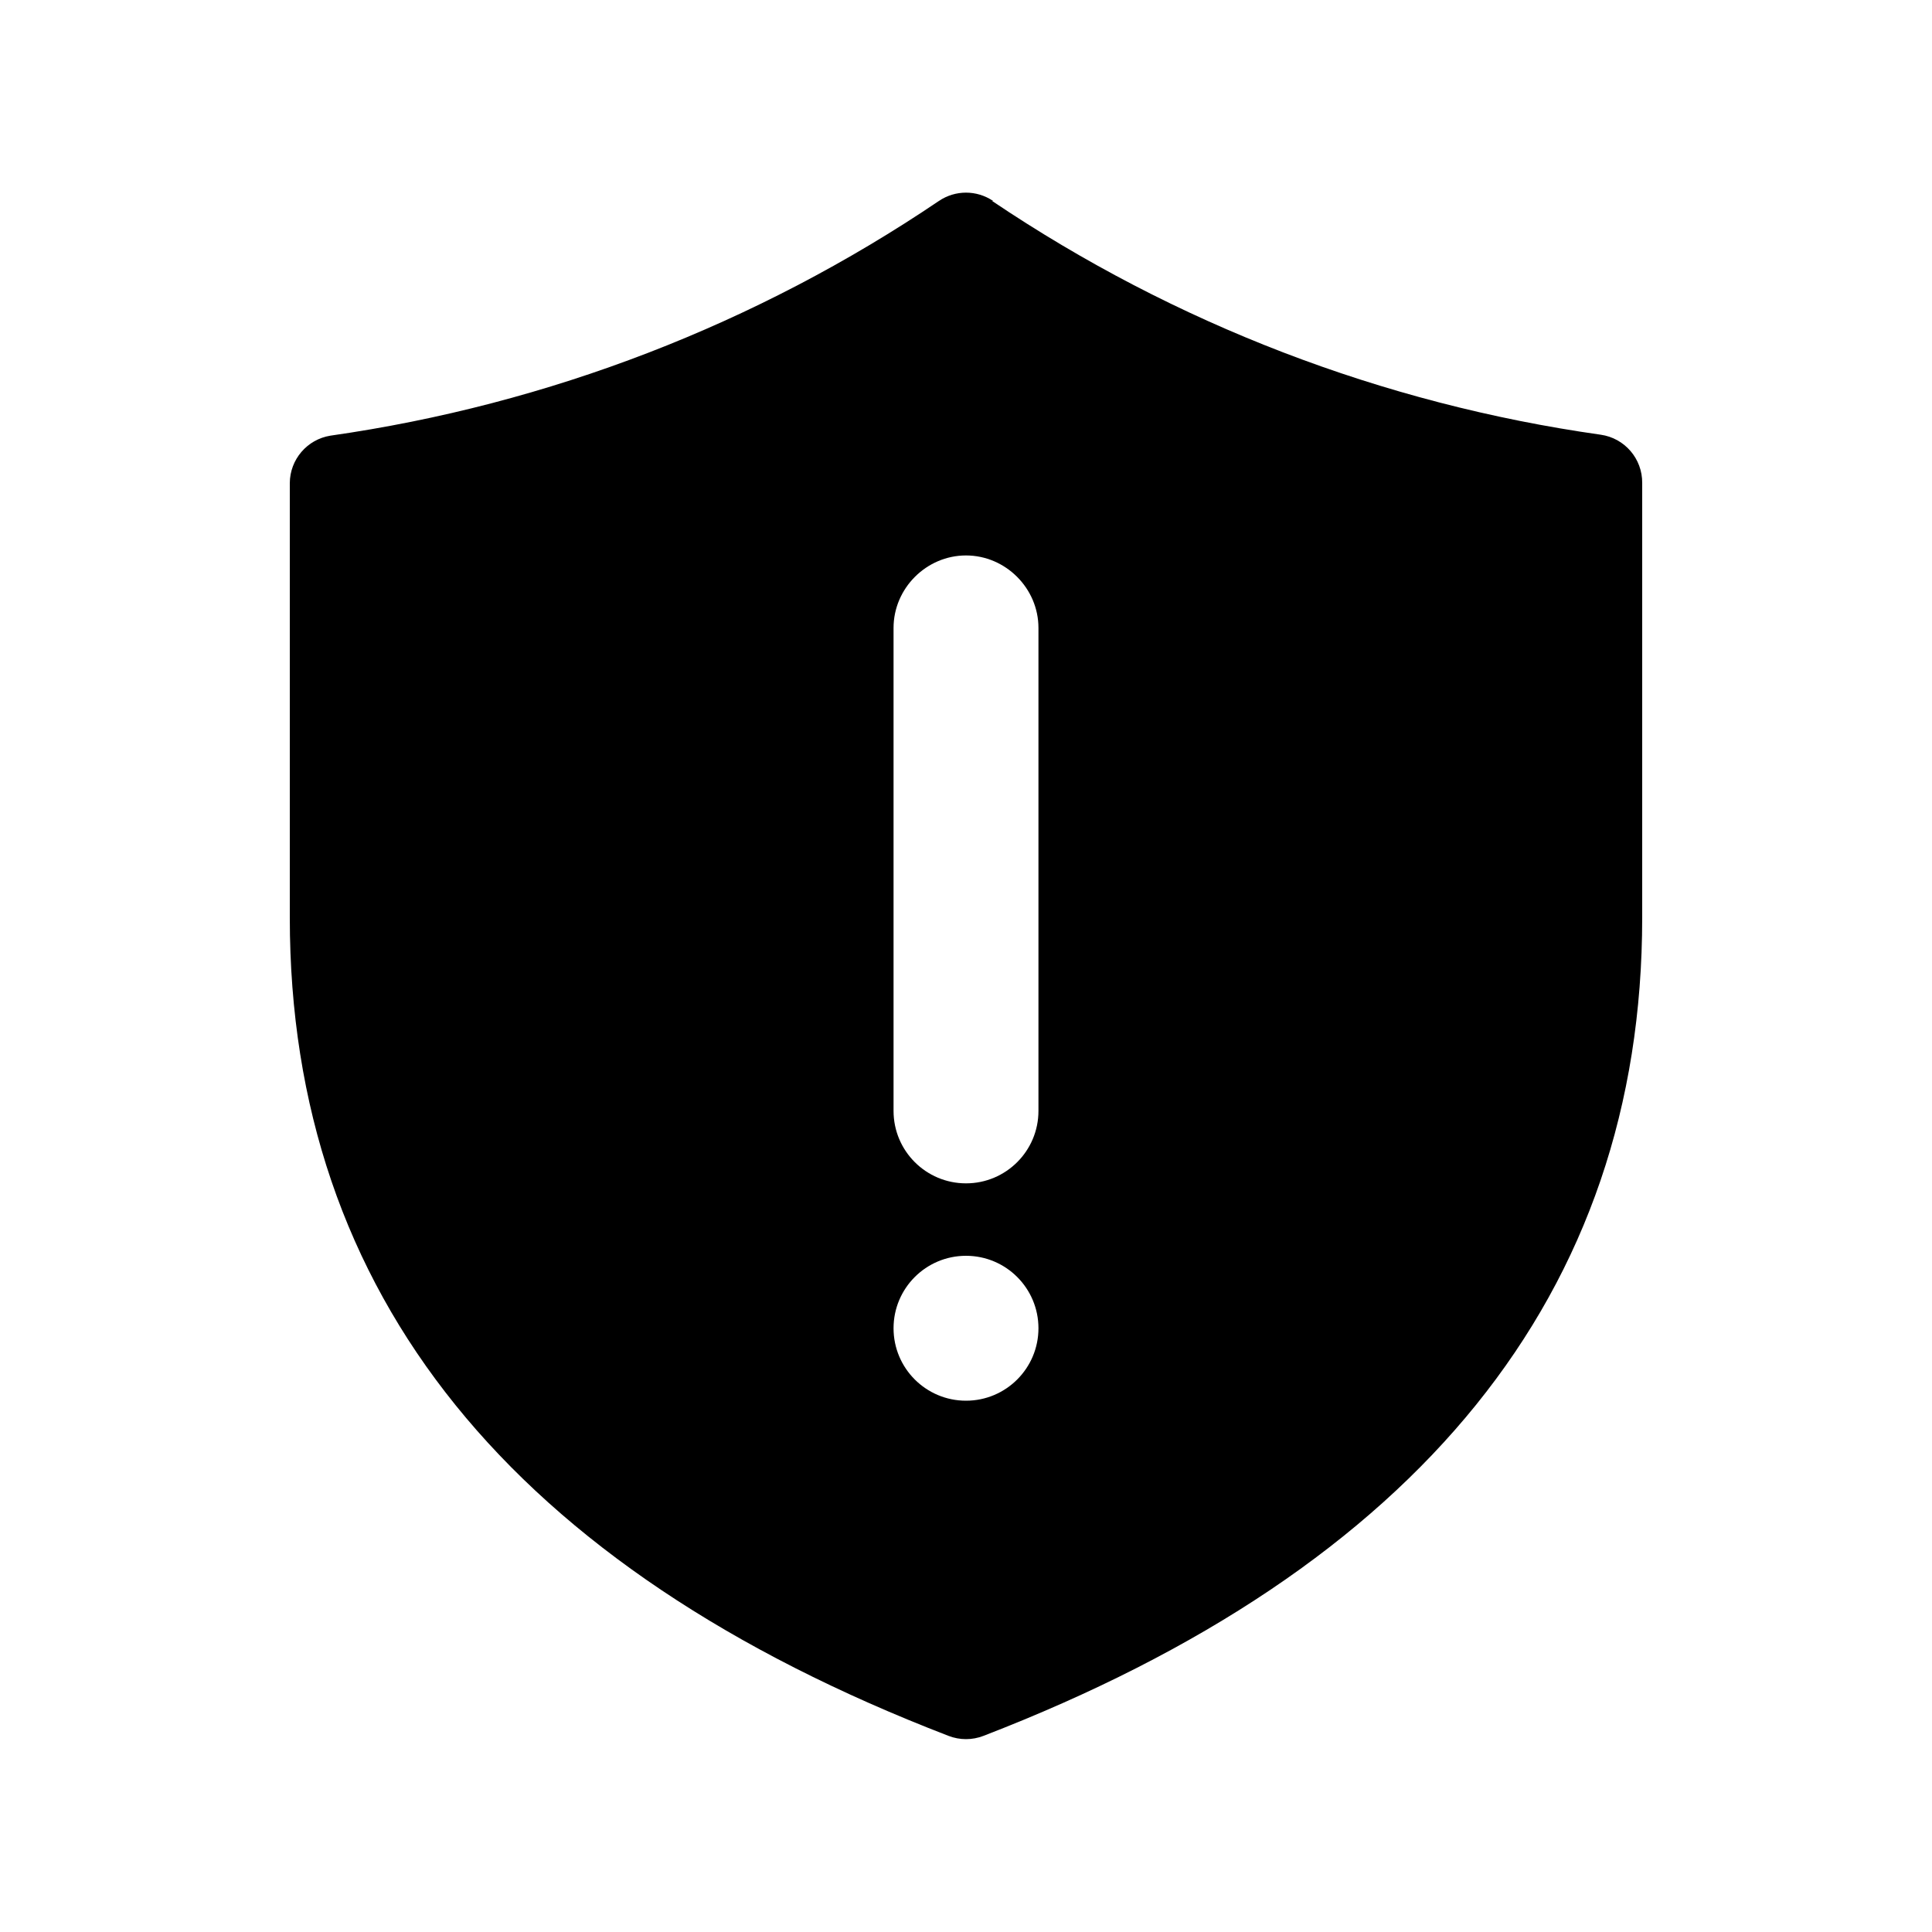
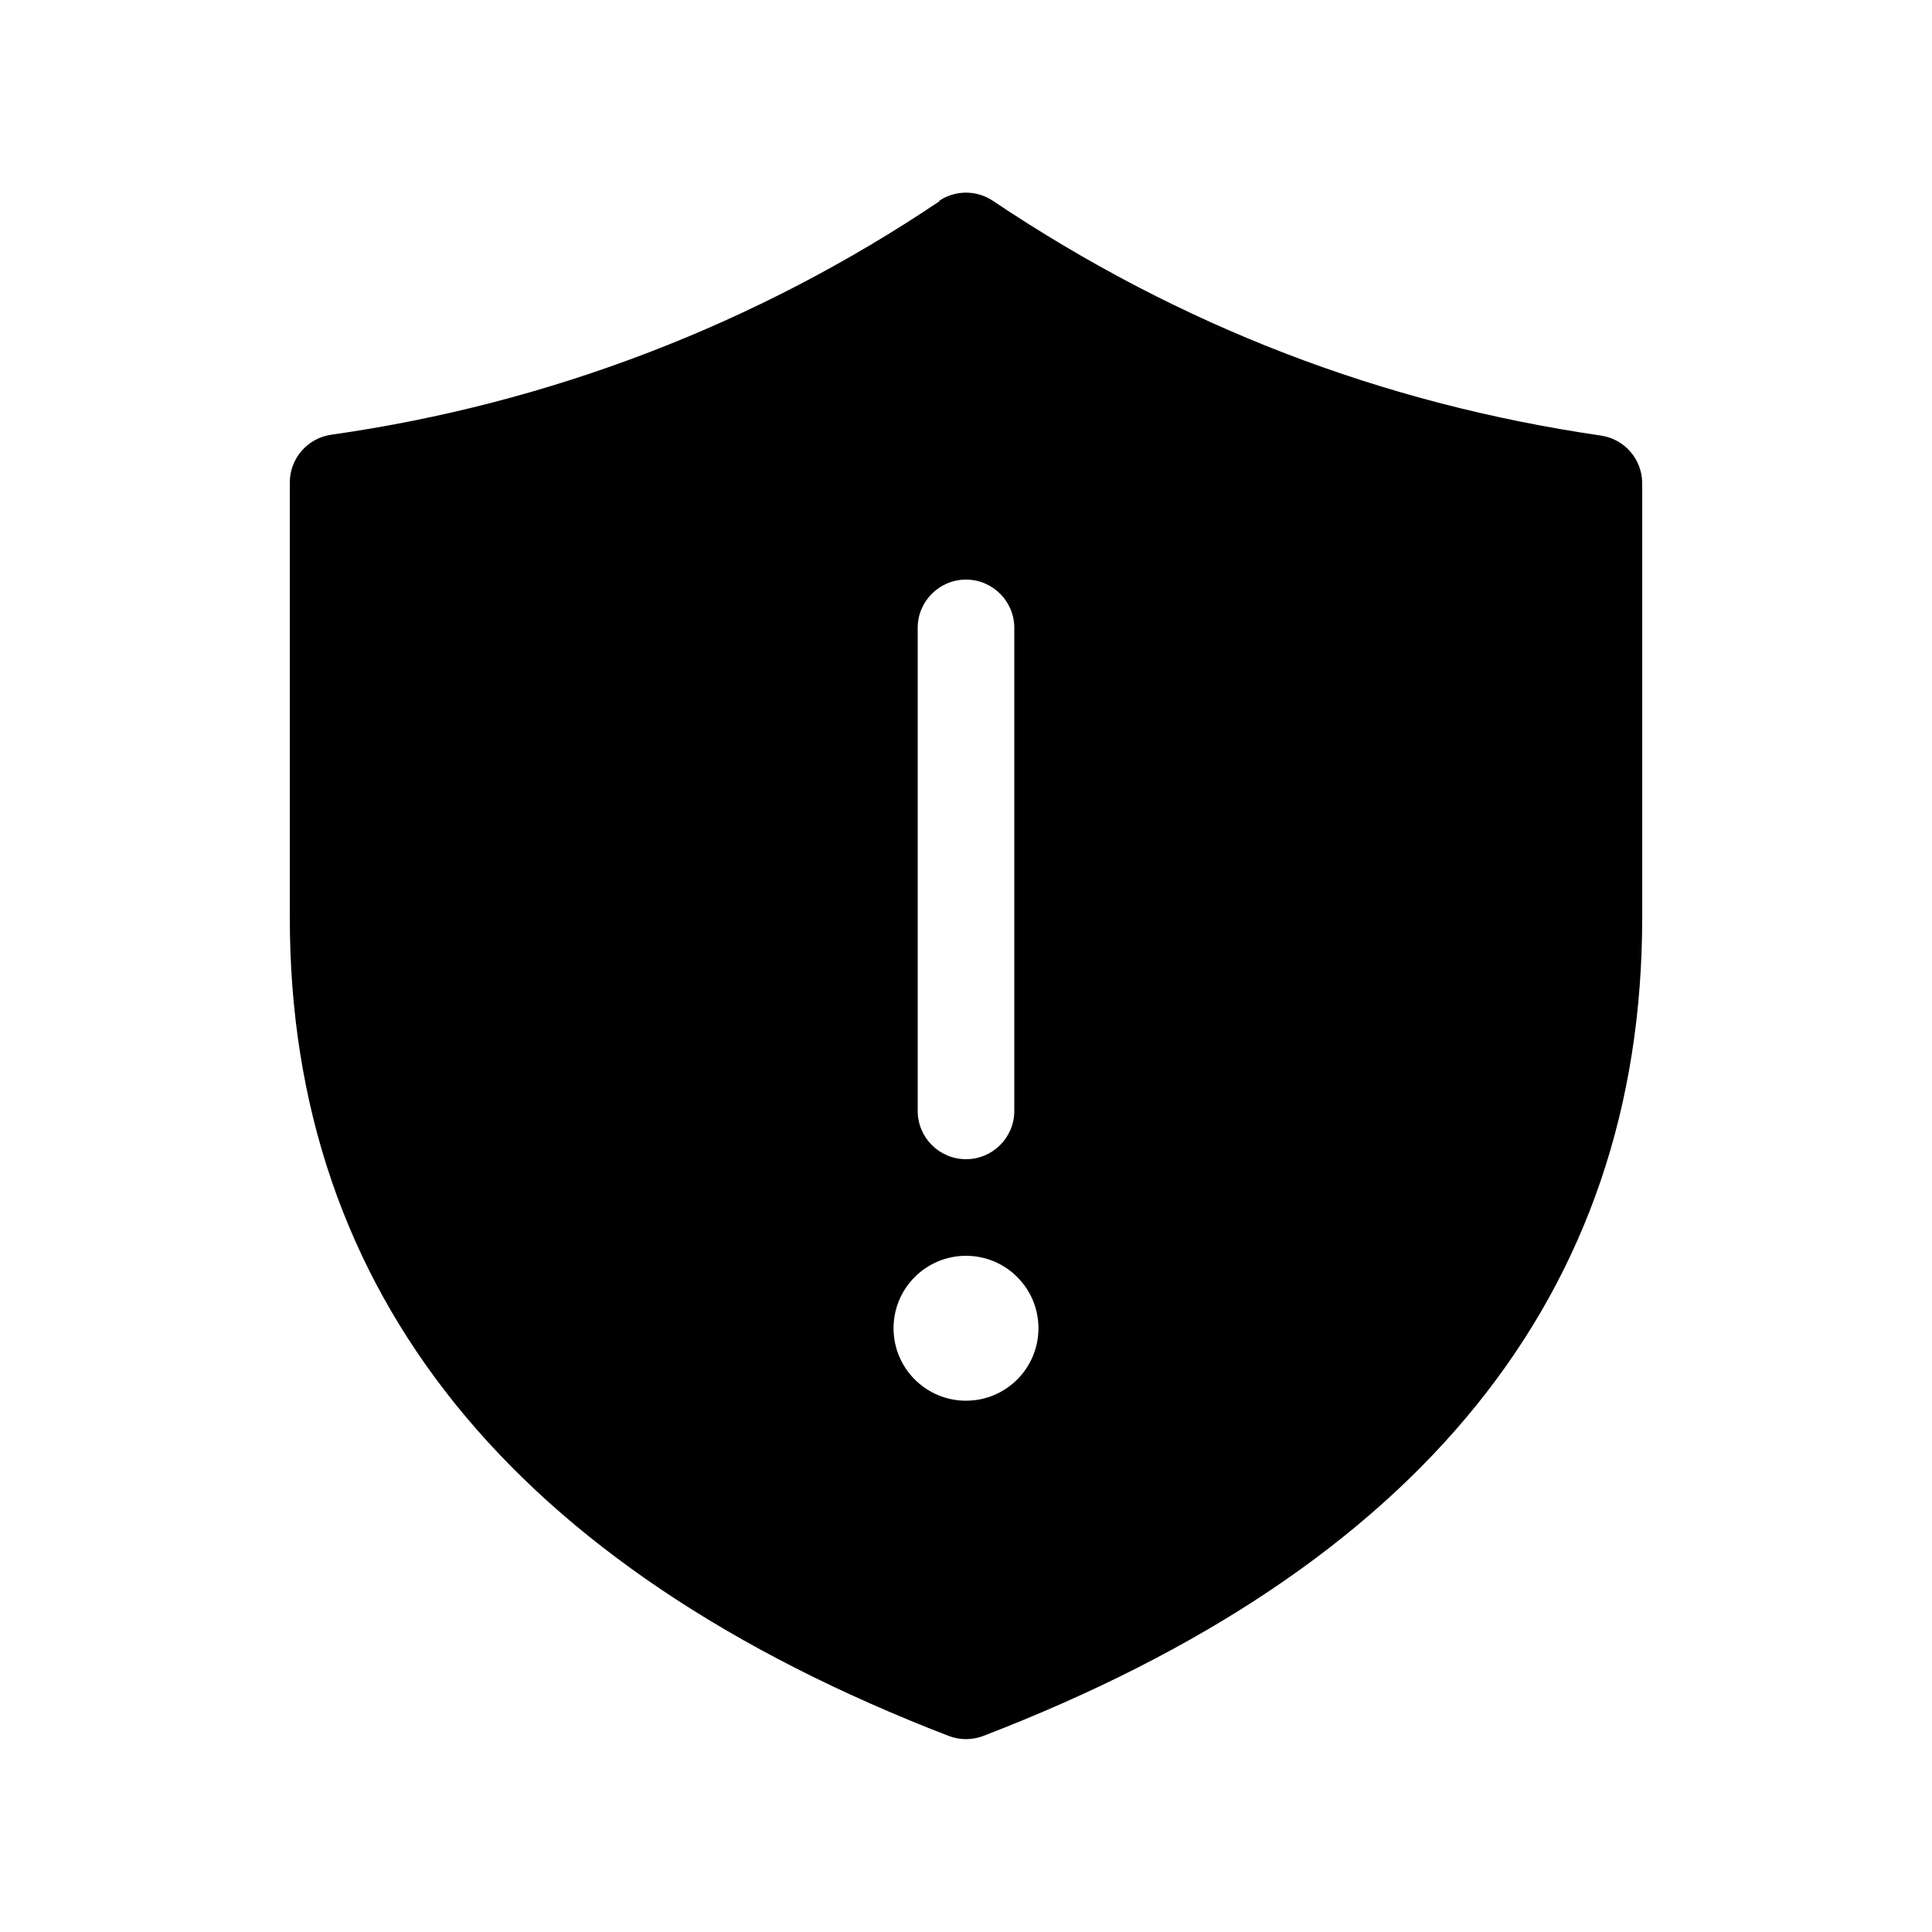
<svg xmlns="http://www.w3.org/2000/svg" width="20" height="20" viewBox="0 0 20 20">
-   <path d="M10.28 2.08a.5.5 0 00-.56 0 15.05 15.05 0 01-6.3 2.43A.5.5 0 003 5v4.5c0 3.9 2.3 6.73 6.82 8.47a.5.5 0 00.36 0C14.69 16.23 17 13.39 17 9.5V5a.5.5 0 00-.43-.5 15.05 15.05 0 01-6.3-2.42zM10 5.75c.41 0 .75.34.75.75v5a.75.75 0 01-1.5 0v-5c0-.41.34-.75.75-.75zm.75 8a.75.75 0 11-1.5 0 .75.75 0 011.5 0z" />
+   <path d="M9.72 2.08a.5.5 0 01.56 0c1.94 1.3 4.03 2.1 6.3 2.43A.5.5 0 0117 5v4.5c0 3.9-2.3 6.73-6.82 8.47a.5.5 0 01-.36 0C5.31 16.23 3 13.39 3 9.5V5a.5.5 0 01.43-.5 15.05 15.05 0 006.3-2.42zM10 6a.5.5 0 00-.5.5v5a.5.5 0 001 0v-5A.5.5 0 0010 6zm0 8.5a.75.75 0 100-1.5.75.75 0 000 1.5z" />
</svg>
